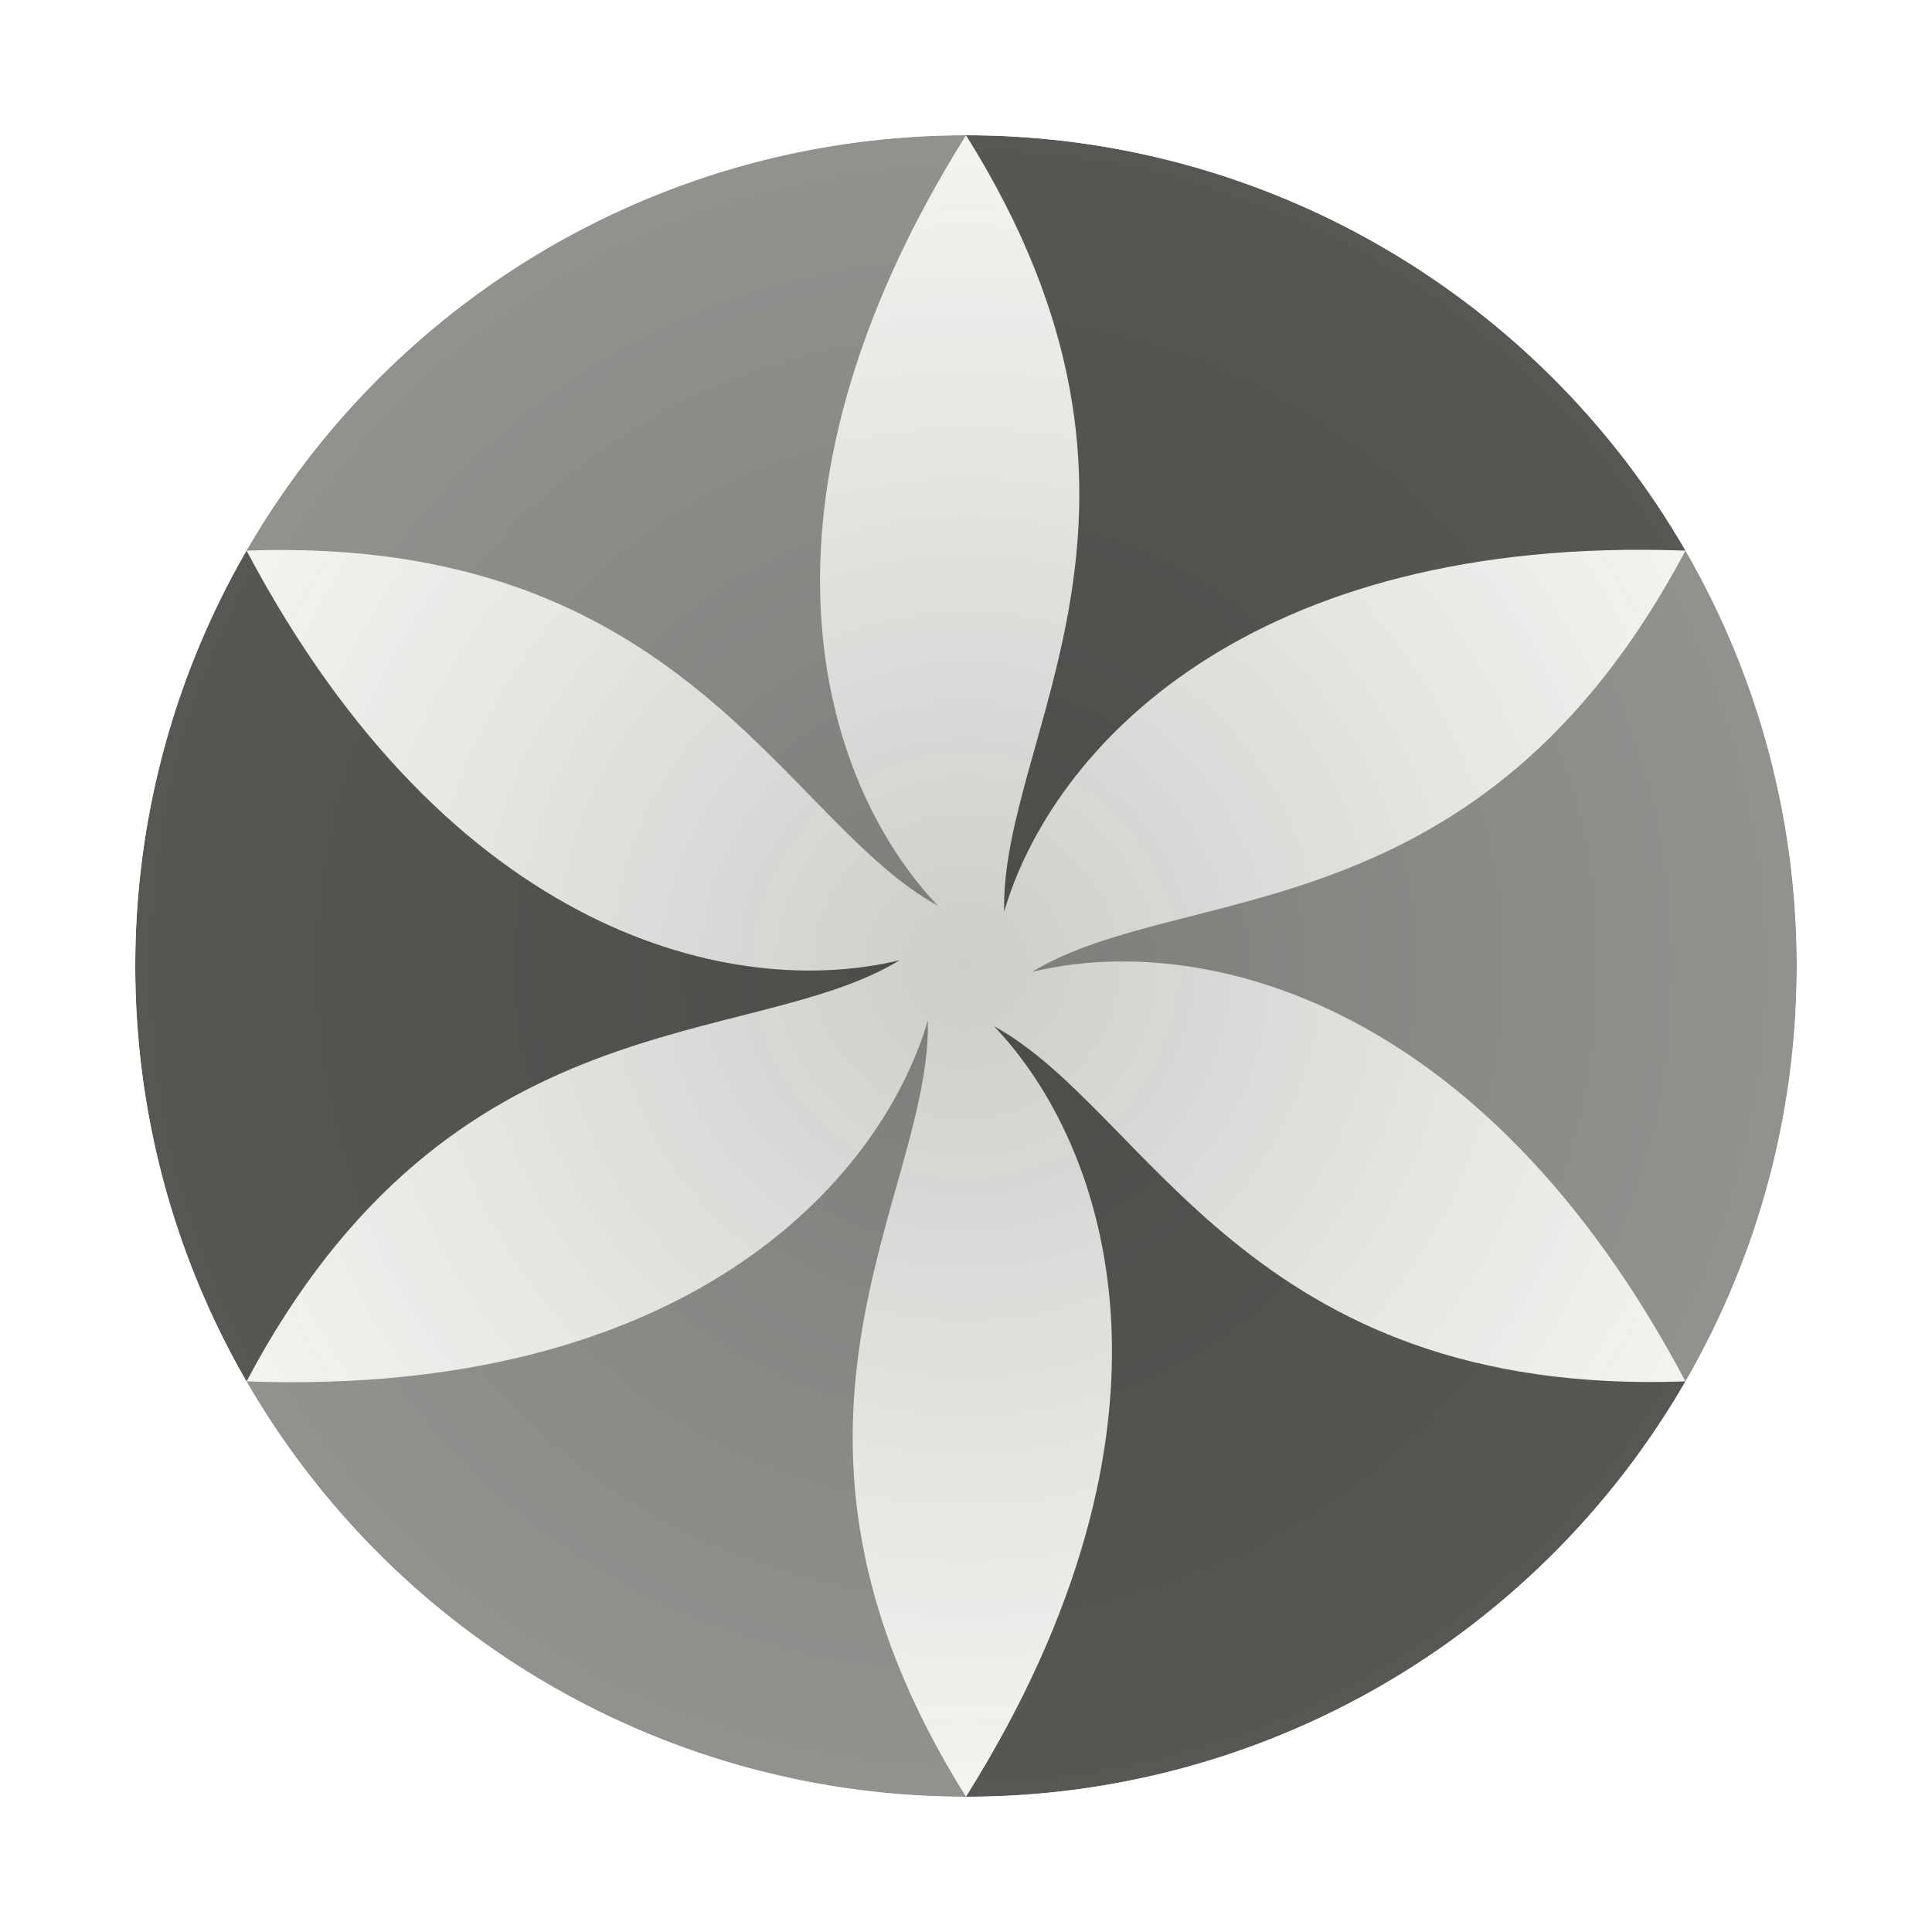
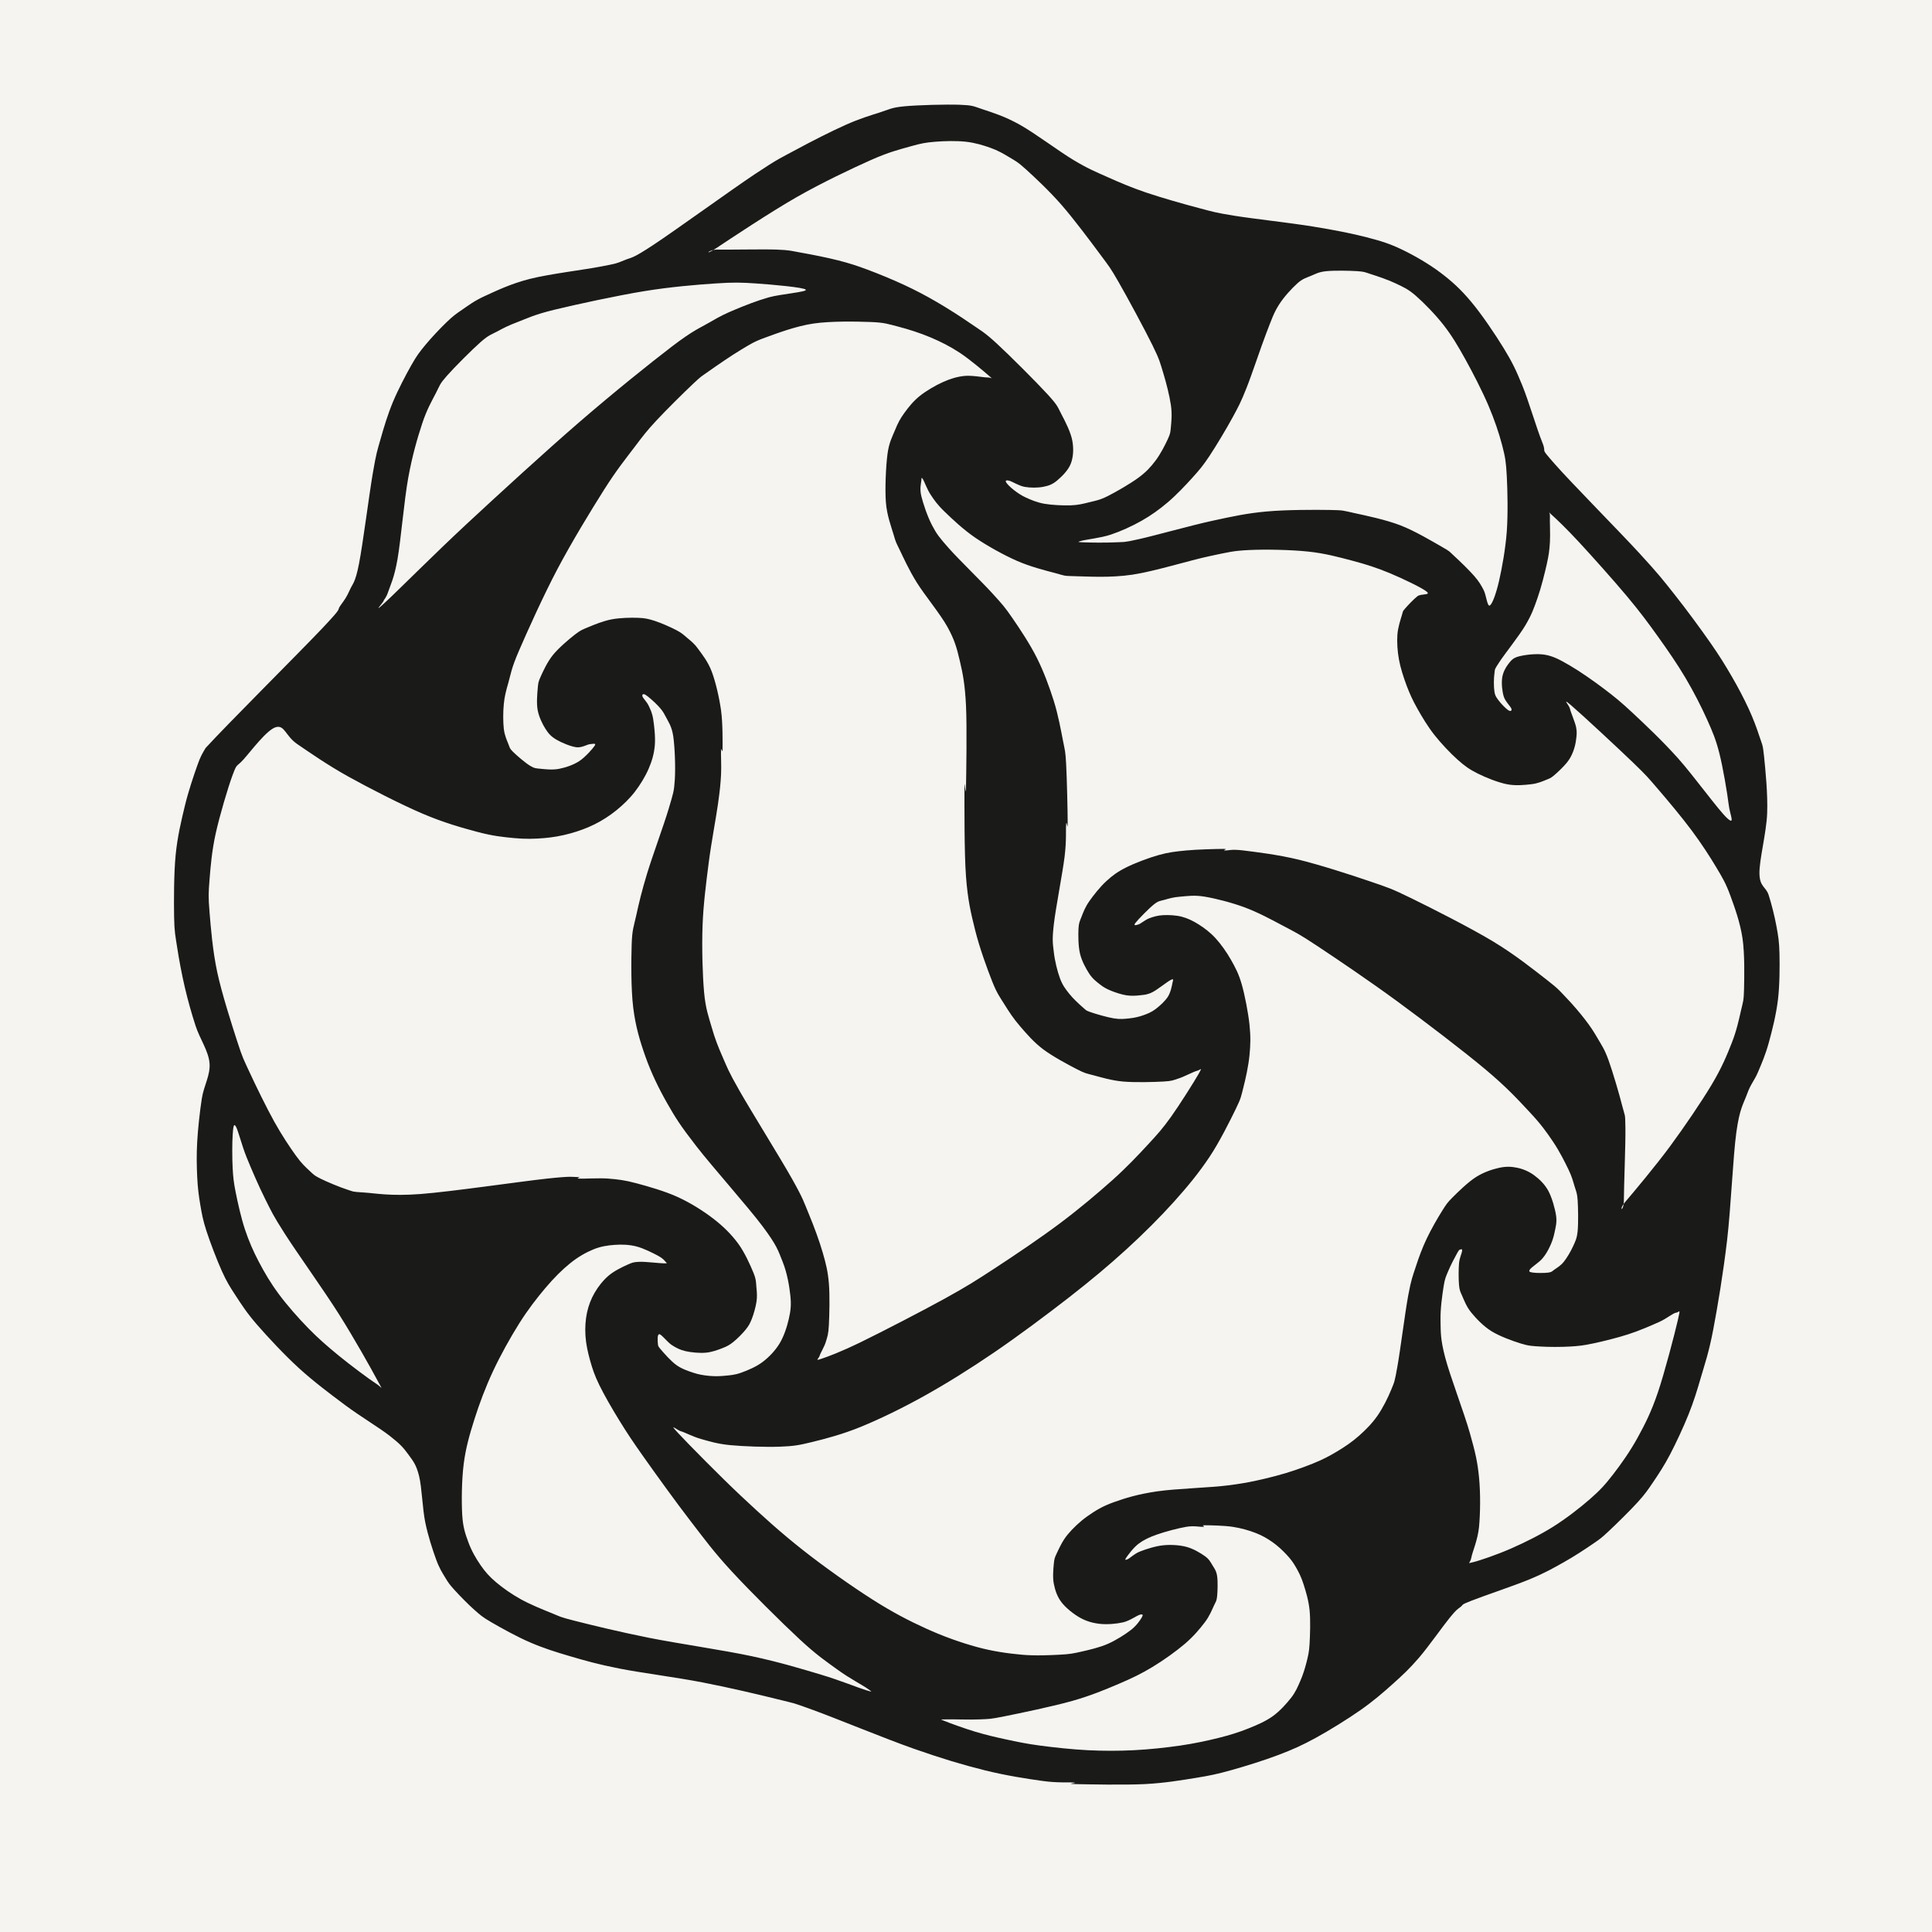
- <svg xmlns="http://www.w3.org/2000/svg" viewBox="0 0 500 500" width="500" height="500">
+ <svg xmlns="http://www.w3.org/2000/svg" width="600" height="600" viewBox="0 0 600 600">
  <defs>
-     <clipPath id="boundary">
-       <circle cx="250.0" cy="250.0" r="215.0" />
-     </clipPath>
-     <radialGradient id="glow" cx="50%" cy="50%" r="50%">
-       <stop offset="0%" stop-color="#1A1A18" stop-opacity="0.18" />
-       <stop offset="100%" stop-color="#1A1A18" stop-opacity="0" />
-     </radialGradient>
  </defs>
-   <circle cx="250.0" cy="250.0" r="215.0" fill="#F5F4F1" />
-   <g clip-path="url(#boundary)">
-     <path d="M 250.000,35.000 A 215.000,215.000 0 0,1 436.195,142.500 C 322.834,138.358 272.161,194.027 259.875,235.917 C 258.794,190.446 310.268,131.102 250.000,35.000 Z" fill="#1A1A18" opacity="0.72" />
-     <path d="M 436.195,142.500 A 215.000,215.000 0 0,1 436.195,357.500 C 383.102,257.255 309.554,241.206 267.133,251.511 C 305.973,227.839 383.102,242.745 436.195,142.500 Z" fill="#1A1A18" opacity="0.45" />
-     <path d="M 436.195,357.500 A 215.000,215.000 0 0,1 250.000,465.000 C 310.268,368.898 287.393,297.178 257.258,265.594 C 297.178,287.393 322.834,361.642 436.195,357.500 Z" fill="#1A1A18" opacity="0.72" />
-     <path d="M 250.000,465.000 A 215.000,215.000 0 0,1 63.805,357.500 C 177.166,361.642 227.839,305.973 240.125,264.083 C 241.206,309.554 189.732,368.898 250.000,465.000 Z" fill="#1A1A18" opacity="0.45" />
-     <path d="M 63.805,357.500 A 215.000,215.000 0 0,1 63.805,142.500 C 116.898,242.745 190.446,258.794 232.867,248.489 C 194.027,272.161 116.898,257.255 63.805,357.500 Z" fill="#1A1A18" opacity="0.72" />
-     <path d="M 63.805,142.500 A 215.000,215.000 0 0,1 250.000,35.000 C 189.732,131.102 212.607,202.822 242.742,234.406 C 202.822,212.607 177.166,138.358 63.805,142.500 Z" fill="#1A1A18" opacity="0.45" />
-     <circle cx="250.0" cy="250.0" r="215.0" fill="url(#glow)" />
+   <rect width="600" height="600" fill="#F5F4F1" />
+   <g transform="scale(0.478469)">
+     <path d="M587,69c-8.67.83-9.67,2-16,4s-13,4-22,8-22.17,10.67-32,16c-9.83,5.33-11.5,5.67-27,16s-51.83,36.67-66,46-13.33,7.67-19,10-4.83,2-15,4-33.5,4.83-46,8-21.67,7.67-29,11-10.83,6.17-15,9-6,4.17-10,8-10.17,10.33-14,15-5.5,6.83-9,13c-3.5,6.17-8.67,16-12,24s-5.83,16.33-8,24-2.67,8.5-5,22-6.5,46.33-9,59-4,12.5-6,17-3,5.83-6,10,2.67-.5-12,15-62.05,62.68-75.55,77.51c-2.21,3.74-3.28,5.32-5.45,11.49-2.17,6.17-5.67,16.33-8,26s-4.83,20-6,32-1.17,30-1,40,.83,12.33,2,20,3,17.5,5,26,4.33,16.83,7,25,8.33,16.17,9,24-3.67,14.5-5,23-2.5,19.5-3,28-.33,16.17,0,23,1,12.17,2,18,1.67,9.83,4,17,6.83,19,10,26,5.17,10.17,9,16,7.17,11.17,14,19,17.5,19.33,27,28,20.17,16.67,30,24,22.17,14.67,29,20,8.83,7.67,12,12c3.17,4.33,5.17,6.67,7,14s2.17,21,4,30,4.83,18,7,24,4,8.67,6,12,2.83,4.5,6,8,9,9.5,13,13,5,4.5,11,8,16.5,9.33,25,13,16.33,6.17,26,9,17.67,5.17,32,8,36.83,5.67,54,9,37,8,49,11,8.33,1.67,23,7c14.67,5.33,46.5,18.5,65,25s32,10.5,46,14,28.33,5.67,38,7,16.5.67,20,1-6.67.83,1,1,32,.67,45,0,23.67-2.5,33-4,14-2.5,23-5,21.83-6.5,31-10,15.17-6.17,24-11,20.67-12.17,29-18,14.67-11.33,21-17,10.83-9.83,17-17,15.5-20.5,20-26,4.67-5.17,7-7-.5-1,7-4,28-9.83,38-14,15.17-7.17,22-11,14.17-8.67,19-12c4.83-3.33,5.17-3.5,10-8s14.17-13.67,19-19,6.5-7.83,10-13,7.17-10.67,11-18,8.67-17.67,12-26,5.33-14.83,8-24,5.17-16.17,8-31,6.5-36.67,9-58,3.83-54.17,6-70,4.67-18.5,7-25,4.67-8.5,7-14,4.83-11.17,7-19,4.83-18.33,6-28,1.17-22,1-30-.83-11.67-2-18-3.17-14.33-5-20-5.83-5.17-6-14,4.5-26.33,5-39-1.17-28.67-2-37c-.83-8.33-1.33-7.83-3-13s-4-11.5-7-18-6.83-13.83-11-21-7.83-13.17-14-22-15.33-21.33-23-31-10-12.83-23-27-44.5-46-55-58-4.5-5.5-8-14-8.83-26.83-13-37-6.5-15-12-24-14.17-21.83-21-30-12.5-13.33-20-19-17-11.17-25-15-13.33-5.5-23-8-20.67-4.67-35-7-38.67-5-51-7-13.5-2.5-23-5-24.17-6.67-34-10-17.17-6.5-25-10-12.5-5.33-22-11-25.17-17.5-35-23-17.5-7.83-24-10-6.5-2.67-15-3-27.33.17-36,1ZM846,1028c1.5,4.67,3.33,10.5,4,17s.33,16.33,0,22-1,8-2,12-2.33,8.17-4,12-3,7.17-6,11-7.33,8.67-12,12-10.17,5.67-16,8-11.67,4.17-19,6-15.83,3.67-25,5-20,2.5-30,3-19.83.5-30,0-22.17-1.83-31-3-15-2.5-22-4-13.33-3-20-5-16.83-5.67-20-7-2.83-.83,1-1,15.67.33,22,0,6,0,16-2,31.67-6.5,44-10,21.33-7.33,30-11,14.83-6.67,22-11,15.33-10.17,21-15,9.83-9.83,13-14,4.67-8.17,6-11,1.67-2.83,2-6,.5-9.67,0-13-1.67-4.83-3-7-2.17-4-5-6-7.5-4.83-12-6-10-1.5-15-1-11.17,2.5-15,4-6.5,4.33-8,5-2.17.67-1-1,4.67-6.5,8-9,6.83-4.17,12-6,14-4.17,19-5,9,.17,11,0-2.17-1,1-1,12.5.17,18,1,10.67,2.33,15,4,7.67,3.67,11,6,6.5,5.33,9,8c2.5,2.67,4.17,4.83,6,8s3.5,6.33,5,11ZM1088,852c2-.17,3-3.67,1,5s-8.67,34.33-13,47-8.17,20.17-13,29-10.83,17.33-16,24-8.5,10.33-15,16-15.5,12.67-24,18-18.33,10.17-27,14c-8.67,3.83-20.67,8-25,9s-1.67.83-1-3,4.17-11.33,5-20,1-21.83,0-32-2.33-16-6-29-12.83-36.83-16-49-2.83-16.33-3-24,1.17-16.67,2-22,1.5-6.33,3-10,4.67-9.67,6-12,1.5-1.83,2-2,1.17-.5,1,1-1.67,4.33-2,8-.33,10.5,0,14,.67,4,2,7,2.83,7.17,6,11,7.67,8.67,13,12,13.67,6.33,19,8,7.67,1.67,13,2,13.33.33,19,0,8.67-.67,15-2c6.33-1.33,15.83-3.67,23-6s14.83-5.67,20-8,9-5.83,11-6ZM370,820c5.17-4.17,10.17-7,15-9s9.33-2.67,14-3,9.33-.17,14,1,10.83,4.33,14,6,4.33,3.17,5,4,1.83,1-1,1-12-1.17-16-1-4.67.5-8,2-8.5,4-12,7-6.67,7-9,11-4,8.33-5,13-1.33,9.83-1,15,1.5,10.67,3,16,2.83,9.5,6,16,8.17,15.17,13,23,8.33,13.17,16,24,20.5,28.67,30,41,15.17,20.17,27,33,32.5,33.33,44,44,17.67,14.67,25,20,16,9.83,19,12,4,2.5-1,1-16.67-6.33-29-10-26.33-8-45-12-47.83-8.17-67-12-37.5-8.33-48-11-9.17-2.67-15-5-14-5.67-20-9-11.67-7.33-16-11-7-6.67-10-11-6-9.5-8-15-3.5-9.5-4-18-.33-22.67,1-33,3.83-19,7-29,7.17-20.67,12-31,11.33-22,17-31,11.5-16.5,17-23,10.83-11.83,16-16ZM153,731c1.5,2.33,3.83,12.17,7,20s7.83,18.67,12,27,5,10.5,13,23,25,36.17,35,52,21,35.5,25,43,3.17,4.67-1,2-16.67-12-24-18-13.5-11.33-20-18-13.67-14.83-19-22-9.33-14-13-21-6.5-13.5-9-21-4.67-17.33-6-24-1.67-9.83-2-16-.33-16.5,0-21,.5-8.33,2-6ZM808,589c8.5,3.17,17.17,7.83,25,12s9.67,4.83,22,13,33.83,22.67,52,36,42.67,32,57,44,21.67,20.17,29,28,10.83,12.83,15,19,7.67,13.17,10,18,3,7.67,4,11,1.67,4.17,2,9,.5,15,0,20-1.5,6.67-3,10-4,7.5-6,10-4.33,3.83-6,5-1.67,1.67-4,2-8,.33-10,0-3-.5-2-2,5.83-4.5,8-7,3.67-5.17,5-8,2.33-5.67,3-9,1.67-6.5,1-11-2.67-11.67-5-16-5.67-7.5-9-10-7.17-4.17-11-5-7.5-1-12,0-10,2.83-15,6-11.33,9.33-15,13-4.17,4.5-7,9-7.17,12-10,18-5,11.83-7,18-3,8.17-5,19-5.17,35.83-7,46-1.83,9.67-4,15-5.5,12-9,17-7.67,9.17-12,13-9,7-14,10-9.33,5.33-16,8-15,5.67-24,8-17.17,4.33-30,6-34.5,2.17-47,4-20.5,4.33-28,7-12,5.5-17,9-9.67,8-13,12-5.5,8.83-7,12c-1.5,3.17-1.67,3.67-2,7s-.83,8.83,0,13,2.17,8.33,5,12,7.83,7.67,12,10,8.33,3.5,13,4,10.67,0,15-1,9-4.5,11-5,2,.33,1,2-3.33,5.17-7,8-9.67,6.67-15,9-11.83,3.83-17,5-7.5,1.67-14,2-16,.83-25,0-18.67-2.17-29-5-21.67-6.83-33-12-21.67-10.5-35-19-30.83-20.83-45-32c-14.17-11.17-26.5-22.33-40-35s-34.5-34-41-41-.5-1.67,2-1,7.67,3.5,13,5,10.5,3.17,19,4,23.17,1.33,32,1,12.17-.83,21-3c8.83-2.17,19.83-5,32-10s26.67-12,41-20,29.33-17.33,45-28,34.67-24.83,49-36,25.67-20.67,37-31,22-21,31-31,16.33-19,23-29,13.33-23.5,17-31,3.5-8.17,5-14,3.33-14.17,4-21,.83-12.33,0-20-3-19-5-26-4.17-11-7-16-6.5-10.17-10-14-7.33-6.67-11-9-7.17-4-11-5-8.5-1.17-12-1-6.33,1-9,2-5.5,3.5-7,4-3.67,1.17-2-1,8.83-9.5,12-12,4.17-2.17,7-3,5.67-1.67,10-2,9-1.17,16,0,17.5,3.83,26,7ZM179,472c5.83-1.67,6.17,5.67,14,11s19.5,13.5,33,21,34,18,48,24,26,9.33,36,12,16.83,3.33,24,4,13,.5,19,0,11.5-1.5,17-3,11-3.5,16-6,9.67-5.5,14-9,8.5-7.5,12-12,6.83-10,9-15,3.5-9.67,4-15-.33-12.67-1-17-1.83-6.5-3-9-3.67-4.83-4-6,.33-2,2-1,5.83,4.67,8,7,3.33,3.67,5,7,4,6.17,5,13,1.5,20.17,1,28-1,8.83-4,19-10.5,30.5-14,42-5.33,19.33-7,27-2.67,9-3,19-.5,28.83,1,41,4.33,21.67,8,32,8.5,20.33,14,30,8.67,14.67,19,28,33.67,39.5,43,52,10,15.5,13,23,4.33,15.83,5,22,.17,9.83-1,15-3.17,11.33-6,16-6.83,8.83-11,12-9.83,5.5-14,7-7.5,1.67-11,2-6.67.33-10,0-6.5-.83-10-2-7.5-2.5-11-5-8-7.67-10-10-1.83-2.33-2-4-.5-6.17,1-6,5.17,5.17,8,7,5.33,3.17,9,4,9,1.33,13,1,8-1.83,11-3,4.5-2,7-4,6-5.5,8-8,2.83-4,4-7,2.5-7.67,3-11,.33-5.83,0-9,0-5.17-2-10-5.67-13.17-10-19-9.5-11-16-16-14.67-10.17-23-14-19.5-7-27-9-11.83-2.5-18-3-15.67.17-19,0,2.5-1-1-1-3-.83-20,1-62.17,8.5-82,10c-19.83,1.5-29-.5-37-1s-6.33-.5-11-2-13-5-17-7-4.33-2.5-7-5-5.17-4.67-9-10-9-13-14-22-12-23.33-16-32-4.5-9.17-8-20-10-31-13-45-4.17-29-5-39-.67-12.5,0-21,1.5-18.67,4-30,8-30,11-38,2.33-4.83,7-10c4.67-5.17,15.17-19.33,21-21ZM1007,334c3.17,2.83,9.83,9.17,18,18,8.17,8.83,22.5,24.83,31,35s13.67,17.17,20,26,12.67,18,18,27,10.33,18.83,14,27,5.67,12.83,8,22c2.33,9.17,5.17,26,6,33s4.5,14-1,9-21.83-27.67-32-39c-10.17-11.33-21-21.5-29-29s-12.17-10.83-19-16-15.67-11.33-22-15-10.5-6-16-7-13,0-17,1-5.17,2.67-7,5-3.5,5.5-4,9,0,8.67,1,12,4.5,6.5,5,8-.67,1.83-2,1-4.5-4-6-6-2.5-3-3-6-.5-8.83,0-12-.33-1.83,3-7,12.83-17,17-24,5.67-11.33,8-18,4.67-16,6-22,1.67-8.83,2-14-.17-14,0-17-2.17-3.83,1-1ZM599,311c1,1.5,2.67,6.5,5,10s4.17,6.33,9,11,12.17,11.67,20,17,18.33,11.17,27,15,18.67,6.33,25,8,4.67,1.83,13,2,22.5,1.17,37-1,37.33-9.33,50-12,15.33-3.5,26-4,26.83-.17,38,1,20.17,3.67,29,6,16,4.67,24,8,21,9.5,24,12-3.67,1.17-6,3-6.33,6-8,8-1.17,1.17-2,4-2.67,8.17-3,13,0,10.5,1,16,3,11.67,5,17,4,9.67,7,15,6.67,11.5,11,17,10.33,11.83,15,16c4.67,4.17,7.67,6.33,13,9s13.17,5.83,19,7,11.67.5,16,0,7.5-2,10-3,2.83-1.17,5-3,6-5.5,8-8,3-4.5,4-7,1.67-5.33,2-8,.67-4.67,0-8-3.5-9.67-4-12-5.83-7.83,1-2,30.67,28,40,37,9.67,9.67,16,17,15.67,18.5,22,27,11.83,17,16,24,6.17,10.33,9,18,6.5,17.83,8,28,1.17,25.17,1,33-.67,8.17-2,14-2.83,13-6,21-6.33,15.83-13,27-17.67,27.33-27,40-24,30.17-29,36-1,7-1-1,1.17-36.83,1-47-.17-6.67-2-14-6.33-22.67-9-30-4.5-9.67-7-14-4.67-7.67-8-12c-3.33-4.33-7.83-9.67-12-14s-5-5.83-13-12-20.33-16.17-35-25-39.67-21.5-53-28-14.83-6.83-27-11-32.33-10.67-46-14-28-5-36-6-9.83.17-12,0,3.17-1-1-1-17,.33-24,1-11.5,1.17-18,3-15.33,5.17-21,8-9,5.33-13,9-8.33,9.17-11,13-3.83,7-5,10-1.83,4-2,8-.17,11.17,1,16,3.83,9.67,6,13,4.67,5.17,7,7,4.17,2.83,7,4,6.83,2.5,10,3,6.17.33,9,0,4.67-.33,8-2,9.83-7,12-8,1.33.17,1,2-1.17,6.17-3,9-5.33,6-8,8-5.17,3-8,4-5.83,1.67-9,2-5.83.67-10,0-11.67-2.83-15-4-2.67-1-5-3-6.5-5.83-9-9-4.33-5.5-6-10-3.33-11.17-4-17-1.17-7.67,0-18,5.67-33.17,7-44,.67-17.33,1-21,1,5.5,1-1-.5-29.17-1-38c-.5-8.83-.67-8.17-2-15s-3.17-17-6-26-6.5-19-11-28-11.17-19-16-26-6.17-8.5-13-16-21.5-21.67-28-29-8-9.33-11-15-5.83-14.17-7-19-.17-8.17,0-10,0-2.5,1-1ZM565,209c9.17.33,11.5,1.33,18,3s14.33,4.17,21,7,12.67,5.83,19,10,16,12.33,19,15,1.67,1-1,1-10.17-1.5-15-1-9.17,1.83-14,4-10.83,5.67-15,9-7.33,7.33-10,11-4.17,6.5-6,11-4,8.17-5,16-1.67,22.33-1,31,3.5,15.83,5,21,1.5,4.83,4,10,5.83,12.67,11,21,15.33,20.5,20,29,6,13.5,8,22,3.33,15.33,4,29,.17,44,0,53-1-8.67-1,1-.17,41.67,1,57,3.17,23.67,6,35,7.83,25,11,33,5,10.17,8,15,5.83,9.17,10,14,8.83,10.33,15,15,16.5,10.17,22,13,6,2.67,11,4,11.5,3.33,19,4,20,.33,26,0,6.33-.83,10-2,9.83-4.5,12-5,3.83-3,1,2-12.5,20.33-18,28-8.67,11.17-15,18-13.5,14.5-23,23-21.33,18.5-34,28-29.5,20.83-42,29-18.5,12-33,20-40.67,21.5-54,28-21.5,9.5-26,11-1.5-.17-1-2,3-5.67,4-9,1.67-4.67,2-11,.67-19.17,0-27-1.83-12.5-4-20-5.67-17-9-25-3.5-9.67-11-23-26.5-43.83-34-57-8-15.17-11-22-5-12-7-19-4-12-5-23-1.5-29-1-43,2.33-27.83,4-41,4.67-28.5,6-38,1.67-13.17,2-19-.17-13.17,0-16,1,3.33,1-1,.17-16.67-1-25-3.5-18.33-6-25-6.33-11.33-9-15-4.67-5-7-7-3.5-3.17-7-5-9.83-4.67-14-6-6.33-1.83-11-2-11.67,0-17,1-11,3.33-15,5-5.17,2-9,5-10.33,8.5-14,13-6.33,10.33-8,14-1.67,4.33-2,8-.83,9.67,0,14,3,8.83,5,12,3.67,5,7,7,9.33,4.5,13,5,7-1.83,9-2,4.17-.83,3,1-6.17,7.5-10,10-8.83,4.17-13,5-8.83.33-12,0-4-.17-7-2-8.67-6.67-11-9-2-2.5-3-5-2.5-5.67-3-10-.5-11,0-16,1.33-8.17,3-14,1.67-8.67,7-21,15.83-35.67,25-53,21.67-37.83,30-51,14.33-20.5,20-28,7.67-10.17,14-17,18.33-18.67,24-24,4.83-4.33,10-8c5.17-3.67,14.83-10.33,21-14s8.17-5.17,16-8,19.67-7.33,31-9c11.33-1.67,27.83-1.33,37-1ZM523,188c1.33,1.5-16.33,2.83-24,5s-15.67,5.33-22,8-9.17,4-16,8-10.83,5.17-25,16-37.83,29.83-60,49-52,46.5-73,66-44,42.67-53,51-1.33.17-1-1,1.5-1.5,3-6,3.83-8.67,6-21,4.33-38.33,7-53c2.67-14.67,6-25.83,9-35s6.33-14.83,9-20,2.17-5.5,7-11,16.5-17.17,22-22,7-4.83,11-7,6.83-3.67,13-6,10.33-4.67,24-8,40.67-9.17,58-12,33.83-4.17,46-5,17.17-.67,27,0,30.67,2.5,32,4ZM702,351c3-.83,12.5-1.83,19-4s13.83-5.5,20-9,11.5-7.33,17-12,11.5-11,16-16,6.67-7.5,11-14,11-17.67,15-25,5.33-9.83,9-19,9.5-27,13-36,4.67-12.67,8-18,8.5-10.83,12-14,5.83-3.67,9-5,5-2.5,10-3,15.17-.33,20,0,4.83.67,9,2,11.17,3.67,16,6,7.83,3.5,13,8,12.67,12.17,18,19,9.17,13.33,14,22c4.83,8.67,11,20.67,15,30s7,18.33,9,26,2.5,10.67,3,20,.83,24.67,0,36-3.17,24-5,32-4.33,15-6,16-2.33-6.83-4-10-2.83-5.33-6-9-9.5-9.83-13-13-2.17-2.67-8-6-17.5-10.33-27-14-22.33-6.33-30-8-6.5-1.83-16-2-28.33-.17-41,1-21.17,3-35,6-37.5,9.67-48,12-9,1.67-15,2-17.33.17-21,0-4-.17-1-1ZM465,161c8.5-5.67,35.33-23.5,52-33,16.67-9.5,35.67-18.5,48-24s19-7,26-9,10-2.5,16-3,14-.67,20,0,11.33,2.33,16,4,8.17,3.67,12,6,5.33,2.83,11,8,15,13.83,23,23,18.83,23.67,25,32,6.33,8.17,12,18,17.17,31.17,22,41,5,11.5,7,18,4.17,15.17,5,21,.33,10.33,0,14-.33,4.33-2,8-4.83,9.83-8,14-5.83,7.17-11,11-14.67,9.33-20,12-8,3-12,4-7.17,1.83-12,2-12.17-.17-17-1-8.67-2.5-12-4-5.83-3.33-8-5-4.5-4-5-5,0-1.5,2-1,6.33,3.33,10,4,8.5.67,12,0,6-1.5,9-4,7.33-6.67,9-11,2-9.67,1-15-4.33-12-7-17-2-5.33-9-13-24.67-25.33-33-33-10.5-8.5-17-13-14.83-9.83-22-14-13.5-7.5-21-11-16.83-7.33-24-10-11.83-4.17-19-6-17.33-3.83-24-5c-6.67-1.17-7-1.67-16-2s-31.5.17-38,0-9.5,4.67-1-1Z" fill="#1A1A18" fill-rule="evenodd" />
  </g>
</svg>
